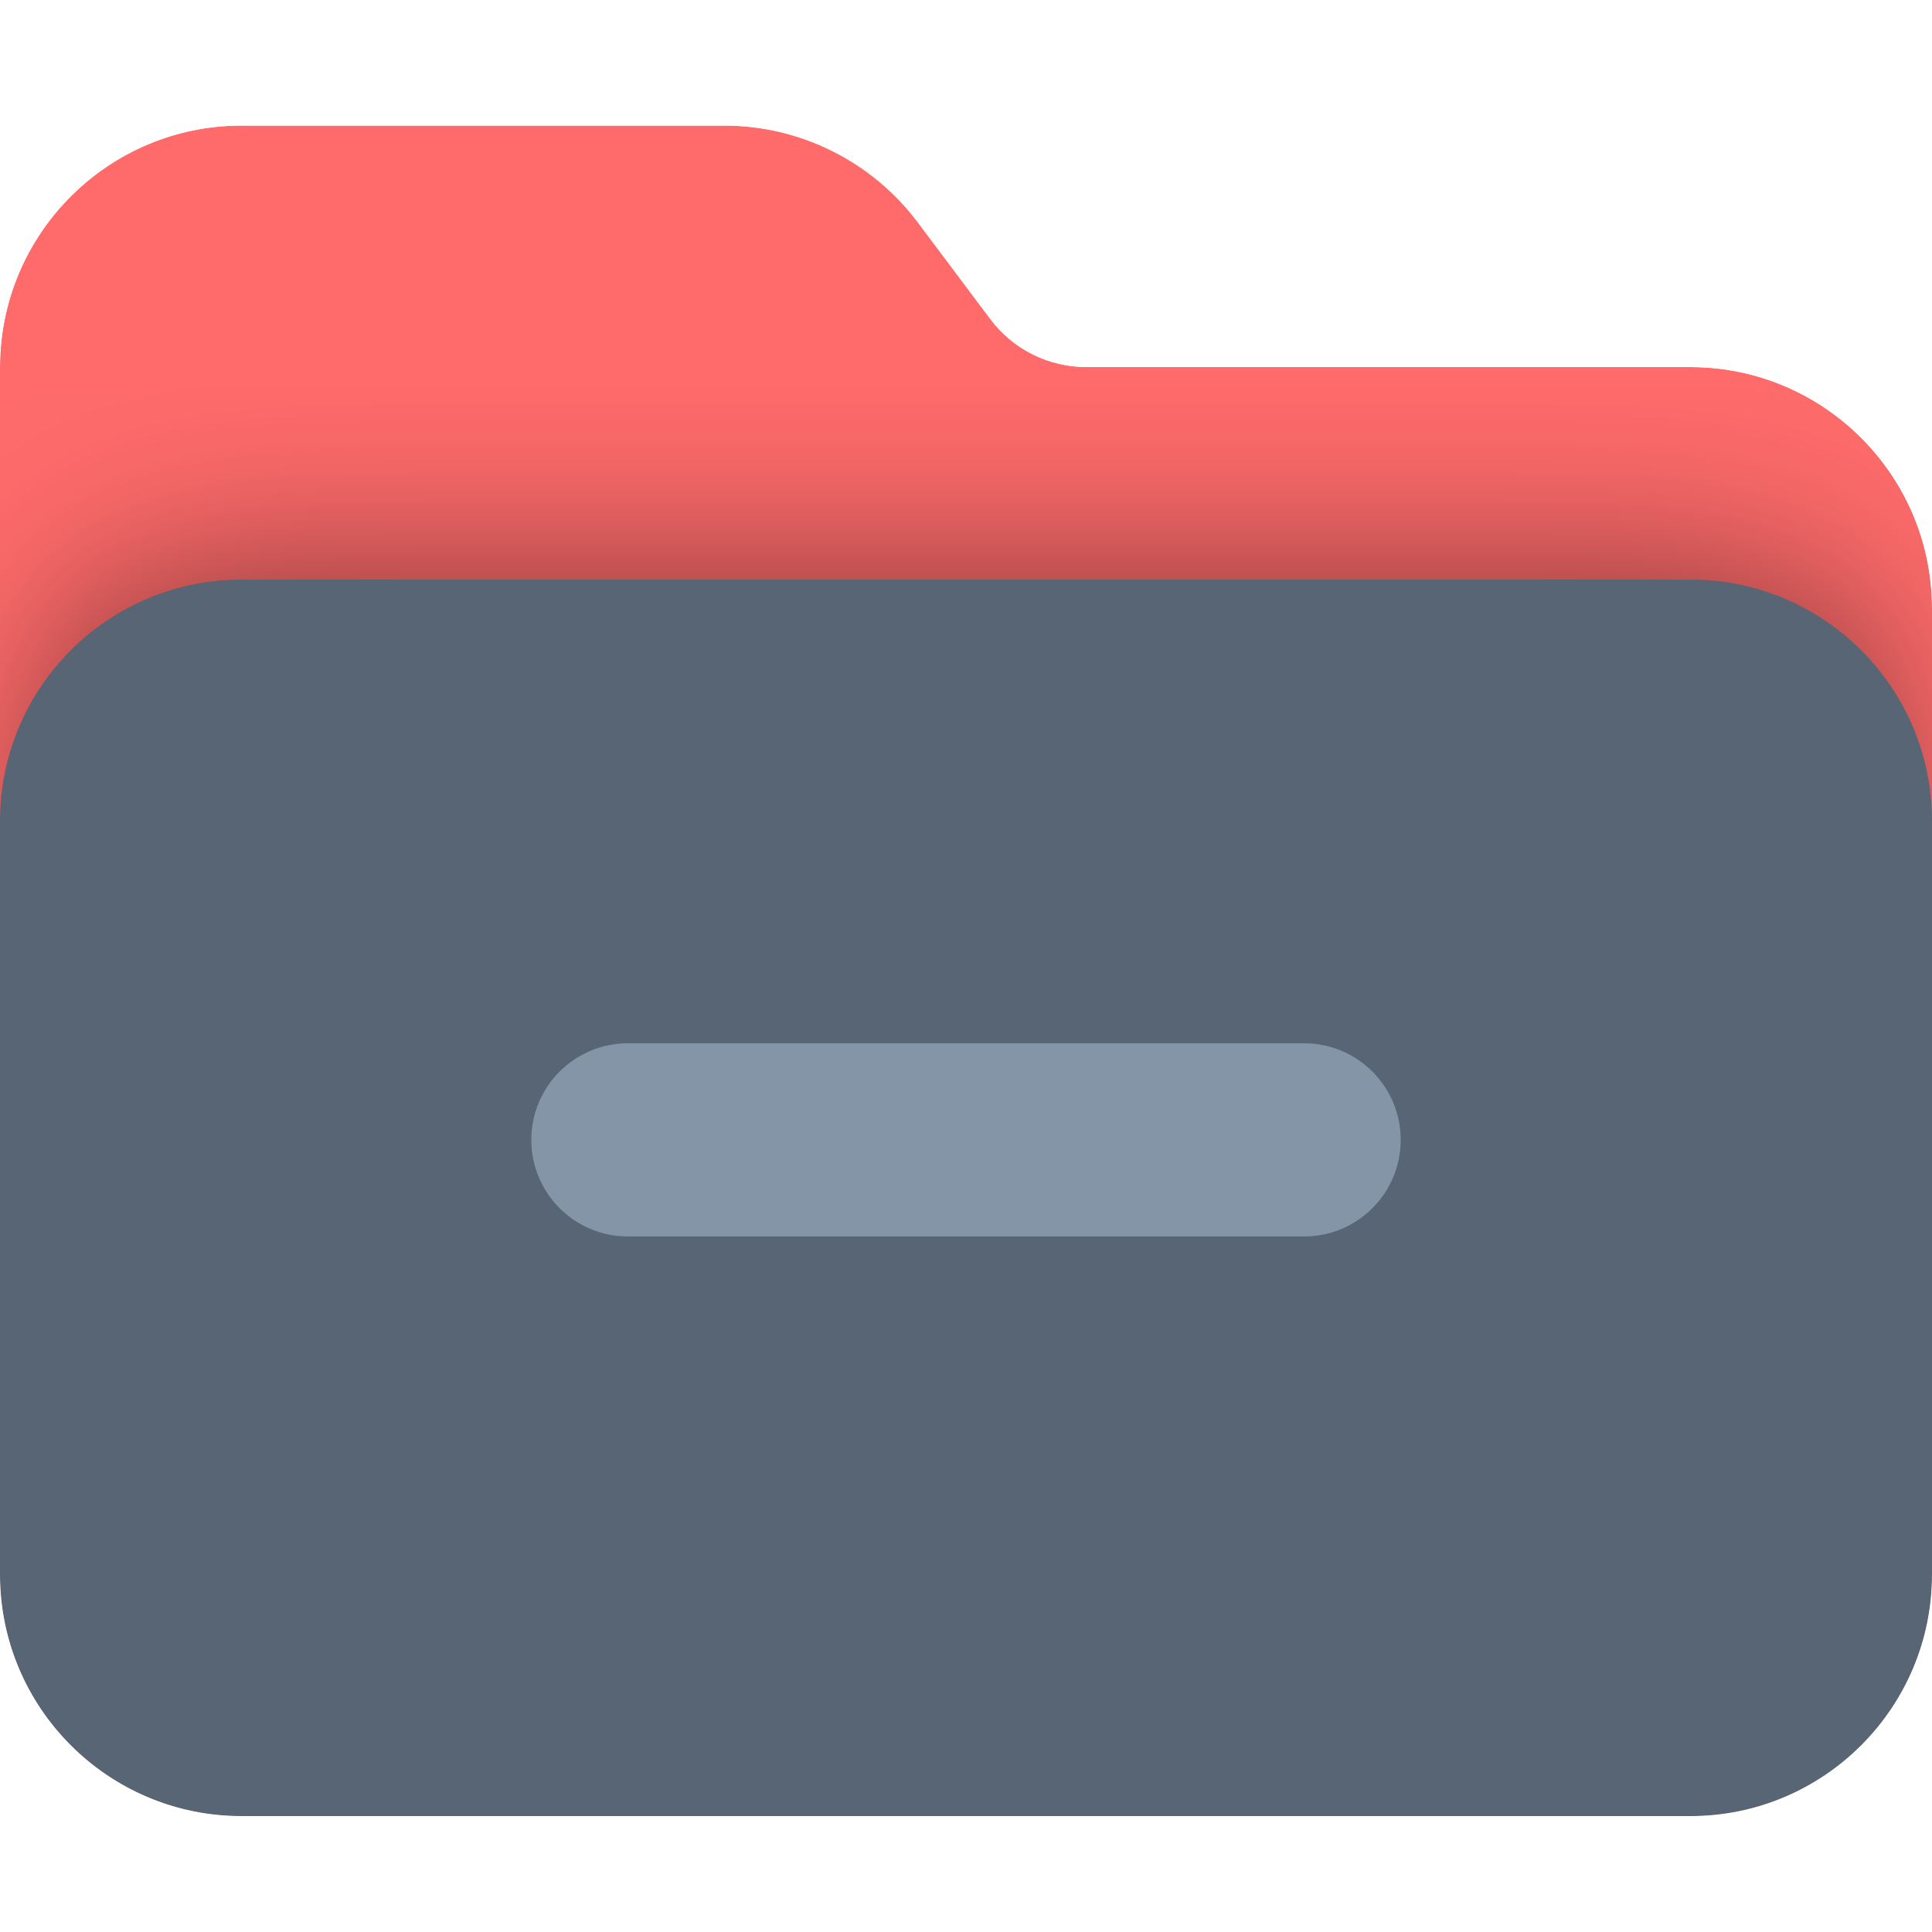
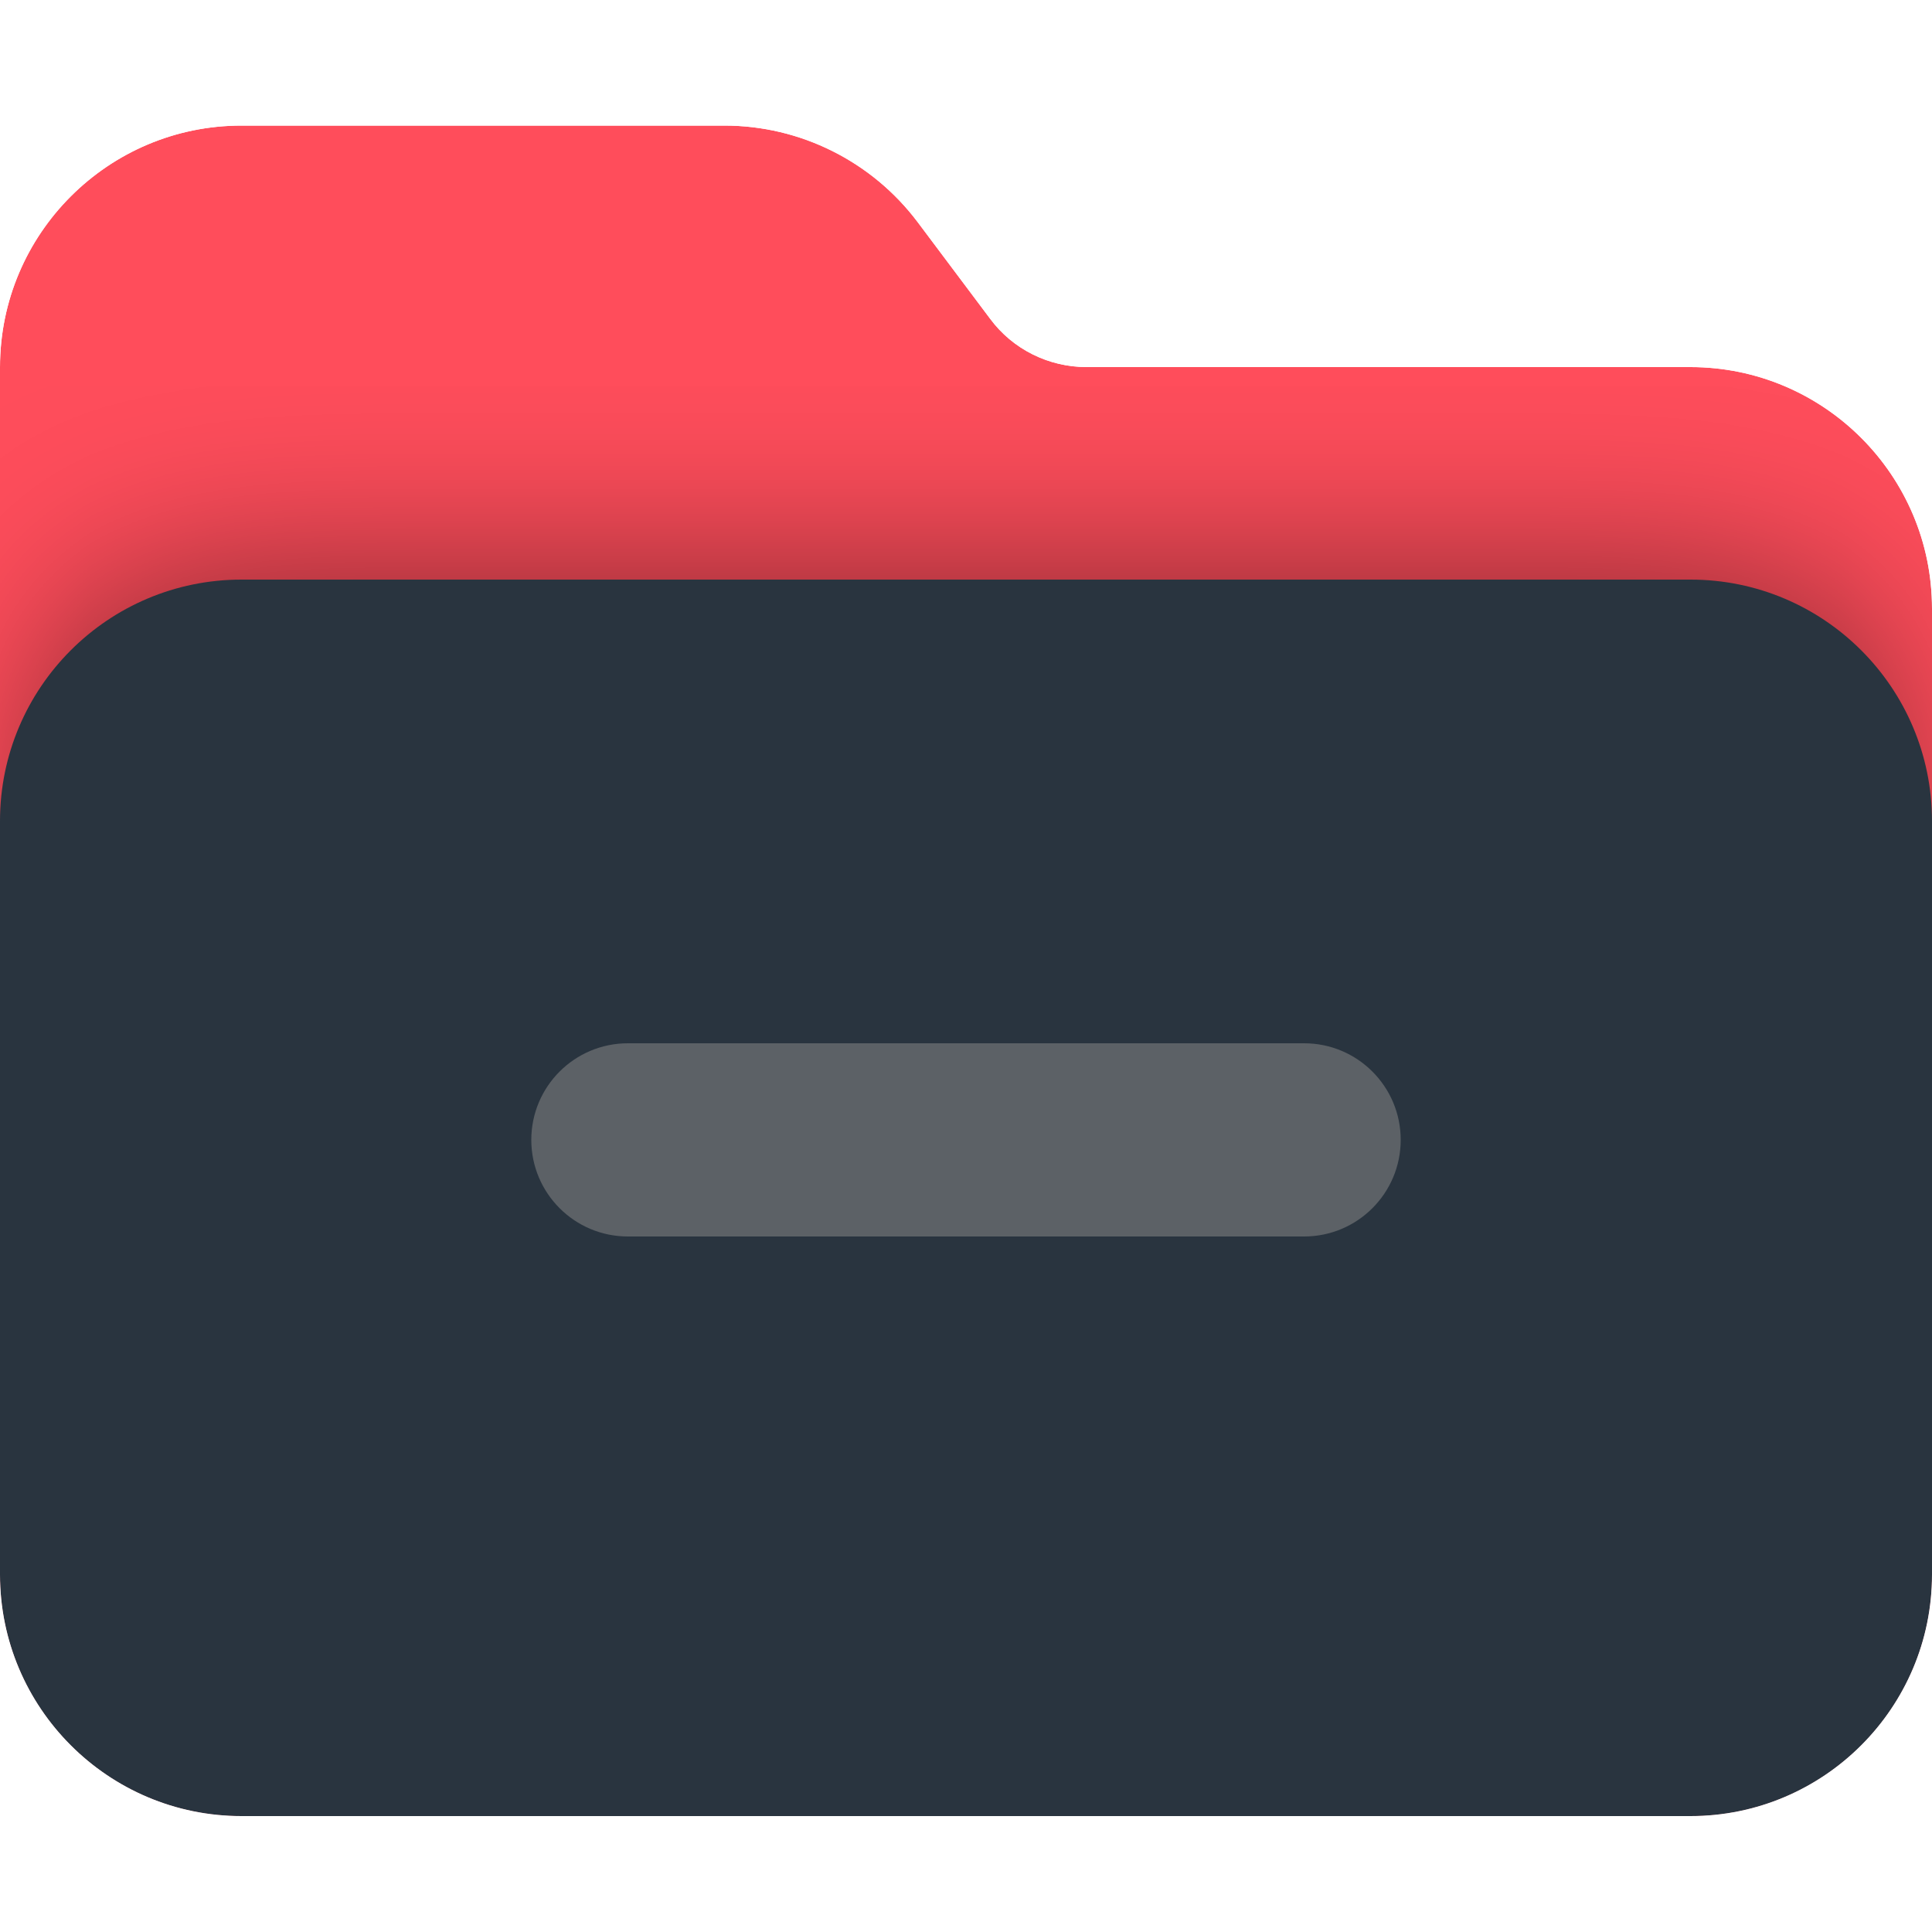
<svg xmlns="http://www.w3.org/2000/svg" width="200" height="200" viewBox="0 0 200 200" fill="none">
-   <mask id="mask0_159_76" style="mask-type:alpha" maskUnits="userSpaceOnUse" x="0" y="13" width="200" height="175">
-     <path d="M25 188H175C188.789 188 200 176.789 200 163V63C200 49.211 188.789 38 175 38H112.5C108.555 38 104.844 36.164 102.5 33L95 23C90.273 16.711 82.852 13 75 13H25C11.211 13 0 24.211 0 38V163C0 176.789 11.211 188 25 188Z" fill="#FF6B6B" />
+   <mask id="mask0_300_70" style="mask-type:alpha" maskUnits="userSpaceOnUse" x="0" y="13" width="200" height="175">
+     <path d="M25 188H175C188.789 188 200 176.789 200 163V63C200 49.211 188.789 38 175 38H112.5C108.555 38 104.844 36.164 102.5 33L95 23C90.273 16.711 82.852 13 75 13H25C11.211 13 0 24.211 0 38V163C0 176.789 11.211 188 25 188Z" fill="#FF4D5B" />
  </mask>
-   <g mask="url(#mask0_159_76)">
-     <path d="M25 188H175C188.789 188 200 176.789 200 163V63C200 49.211 188.789 38 175 38H112.5C108.555 38 104.844 36.164 102.5 33L95 23C90.273 16.711 82.852 13 75 13H25C11.211 13 0 24.211 0 38V163C0 176.789 11.211 188 25 188Z" fill="#FF6B6B" />
-     <g filter="url(#filter0_d_159_76)">
-       <rect y="60" width="200" height="128" rx="25" fill="#576574" />
+   <g mask="url(#mask0_300_70)">
+     <path d="M25 188H175C188.789 188 200 176.789 200 163V63C200 49.211 188.789 38 175 38H112.5C108.555 38 104.844 36.164 102.5 33L95 23C90.273 16.711 82.852 13 75 13H25C11.211 13 0 24.211 0 38V163C0 176.789 11.211 188 25 188Z" fill="#FF4D5B" />
+     <g filter="url(#filter0_d_300_70)">
+       <rect y="60" width="200" height="128" rx="25" fill="#29343F" />
    </g>
-     <rect x="55" y="108" width="90" height="20" rx="10" fill="#8395A7" />
+     <rect x="55" y="108" width="90" height="20" rx="10" fill="#5C6166" />
  </g>
  <defs>
-     <filter id="filter0_d_159_76" x="-20" y="40" width="240" height="168" filterUnits="userSpaceOnUse" color-interpolation-filters="sRGB">
+     <filter id="filter0_d_300_70" x="-20" y="40" width="240" height="168" filterUnits="userSpaceOnUse" color-interpolation-filters="sRGB">
      <feFlood flood-opacity="0" result="BackgroundImageFix" />
      <feColorMatrix in="SourceAlpha" type="matrix" values="0 0 0 0 0 0 0 0 0 0 0 0 0 0 0 0 0 0 127 0" result="hardAlpha" />
      <feOffset />
      <feGaussianBlur stdDeviation="10" />
      <feColorMatrix type="matrix" values="0 0 0 0 0 0 0 0 0 0 0 0 0 0 0 0 0 0 0.5 0" />
-       <feBlend mode="normal" in2="BackgroundImageFix" result="effect1_dropShadow_159_76" />
-       <feBlend mode="normal" in="SourceGraphic" in2="effect1_dropShadow_159_76" result="shape" />
+       <feBlend mode="normal" in2="BackgroundImageFix" result="effect1_dropShadow_300_70" />
+       <feBlend mode="normal" in="SourceGraphic" in2="effect1_dropShadow_300_70" result="shape" />
    </filter>
  </defs>
</svg>
